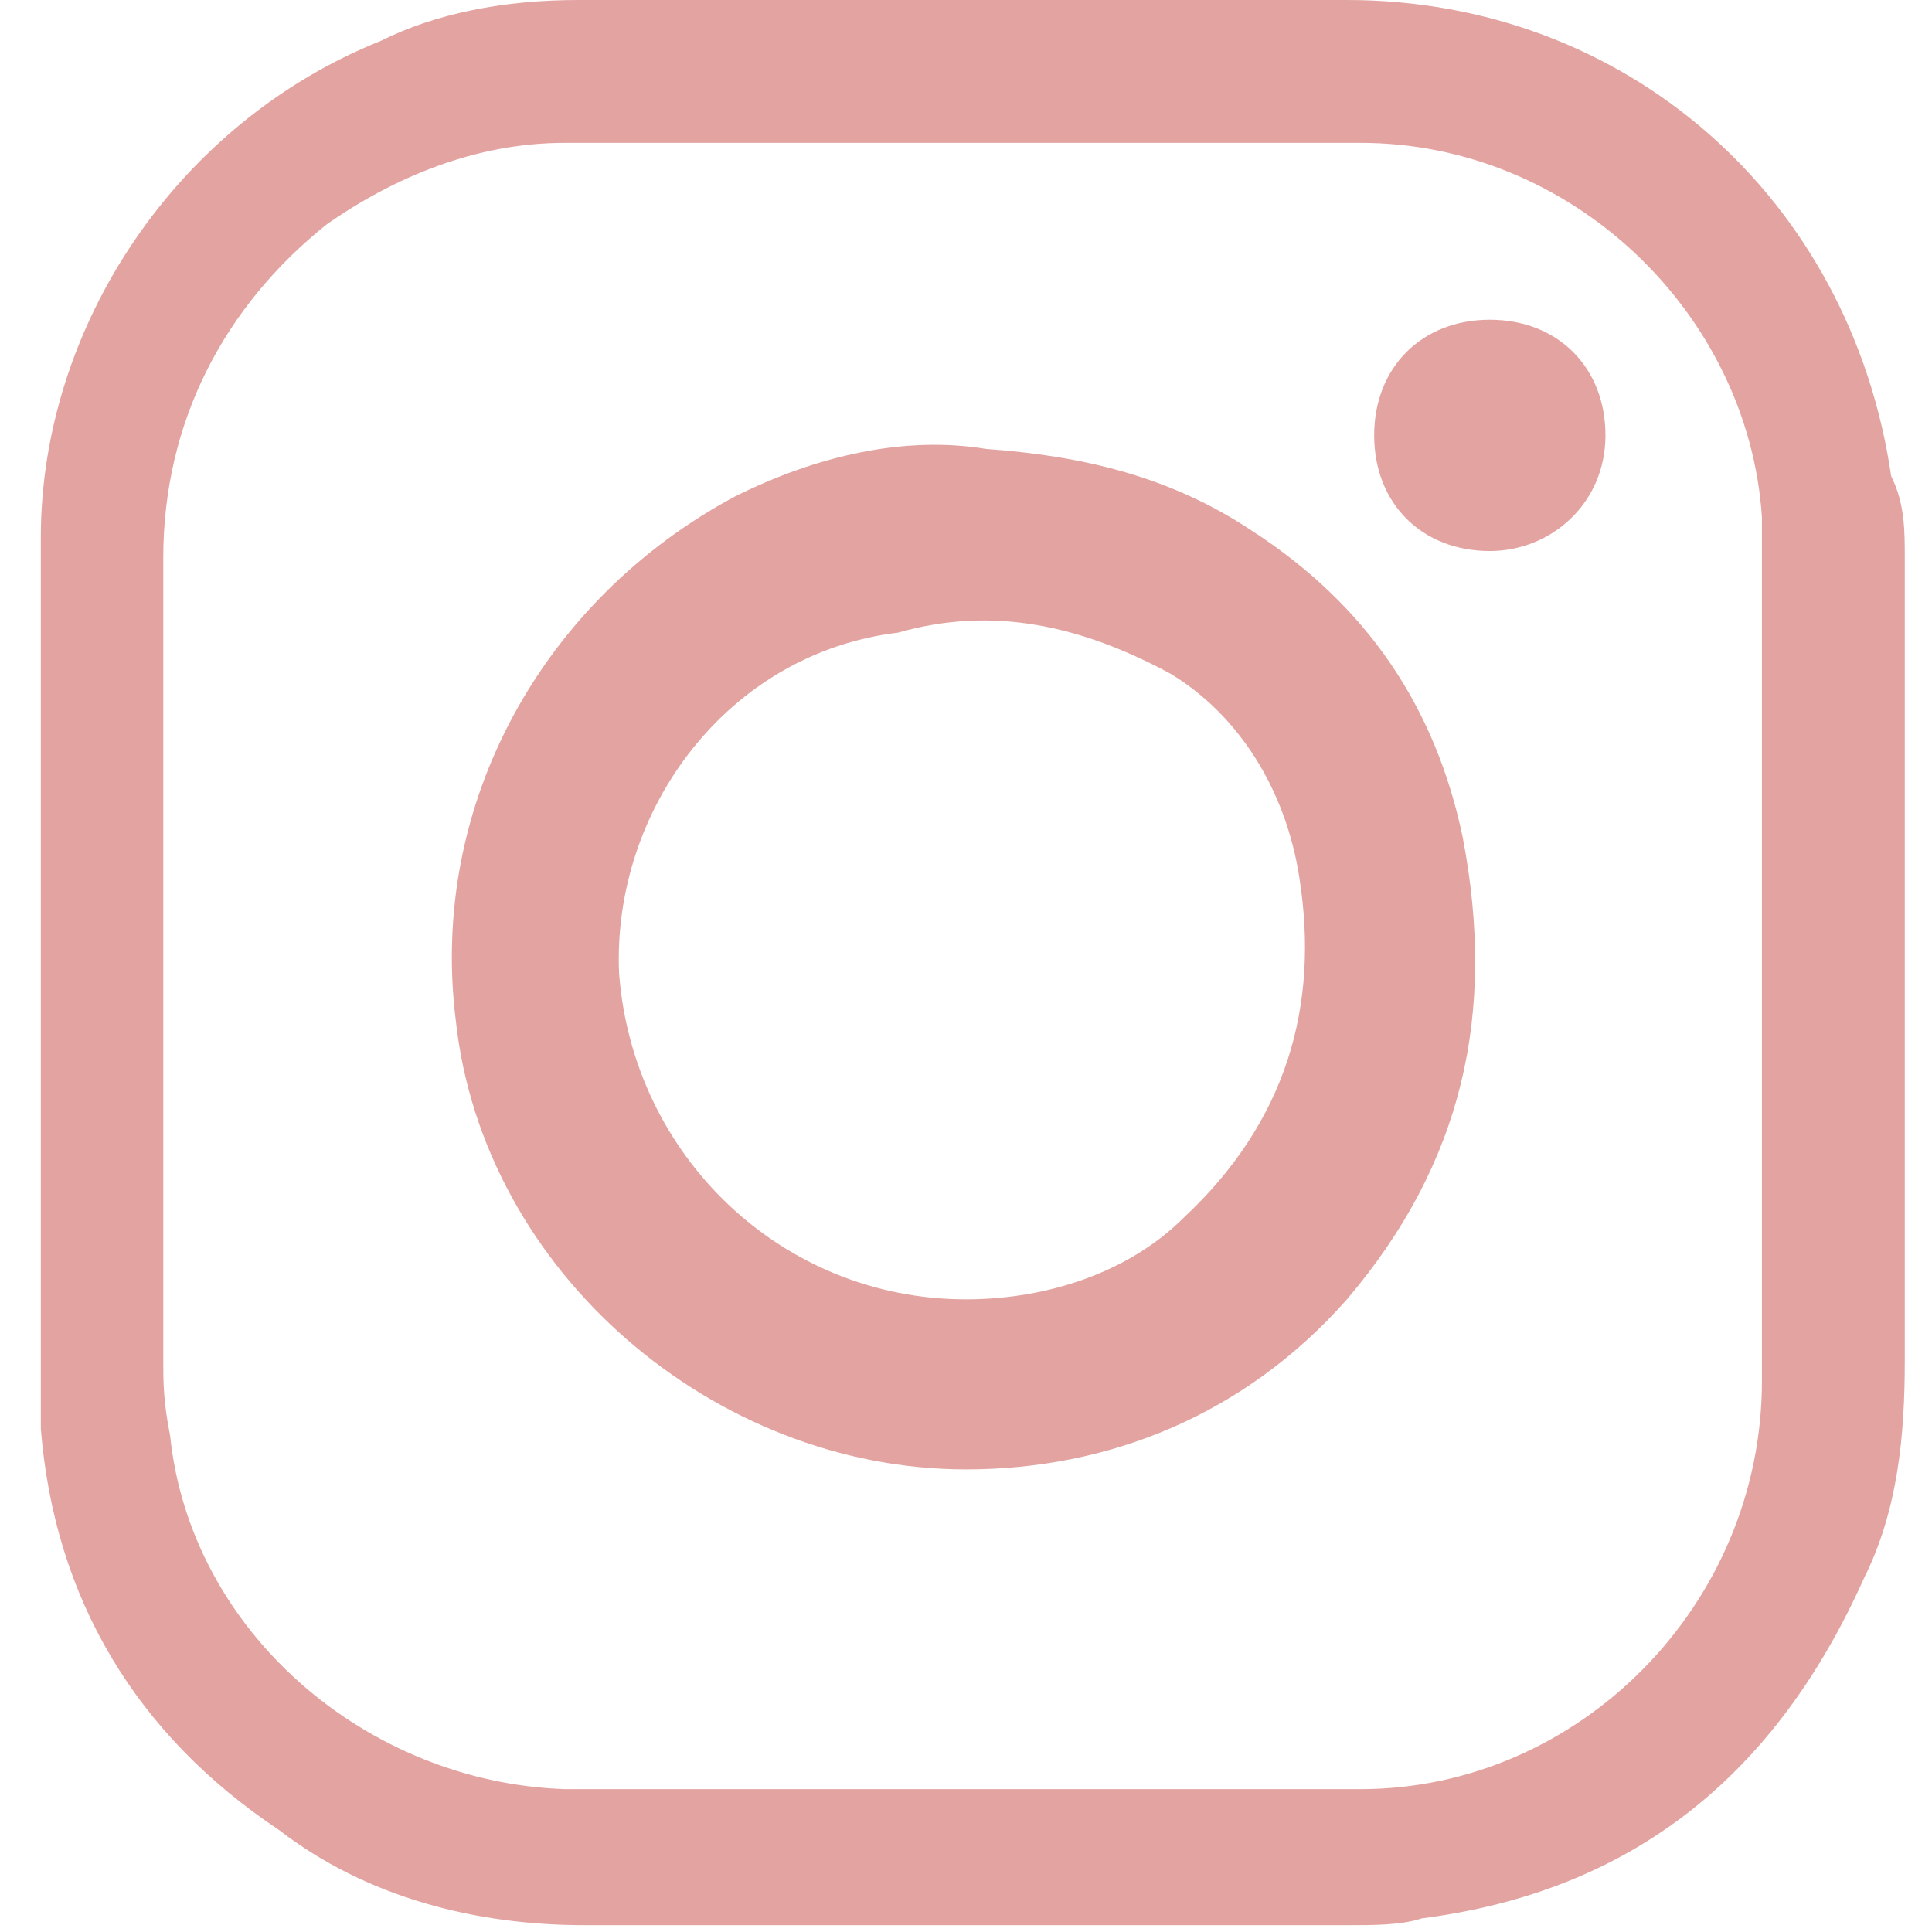
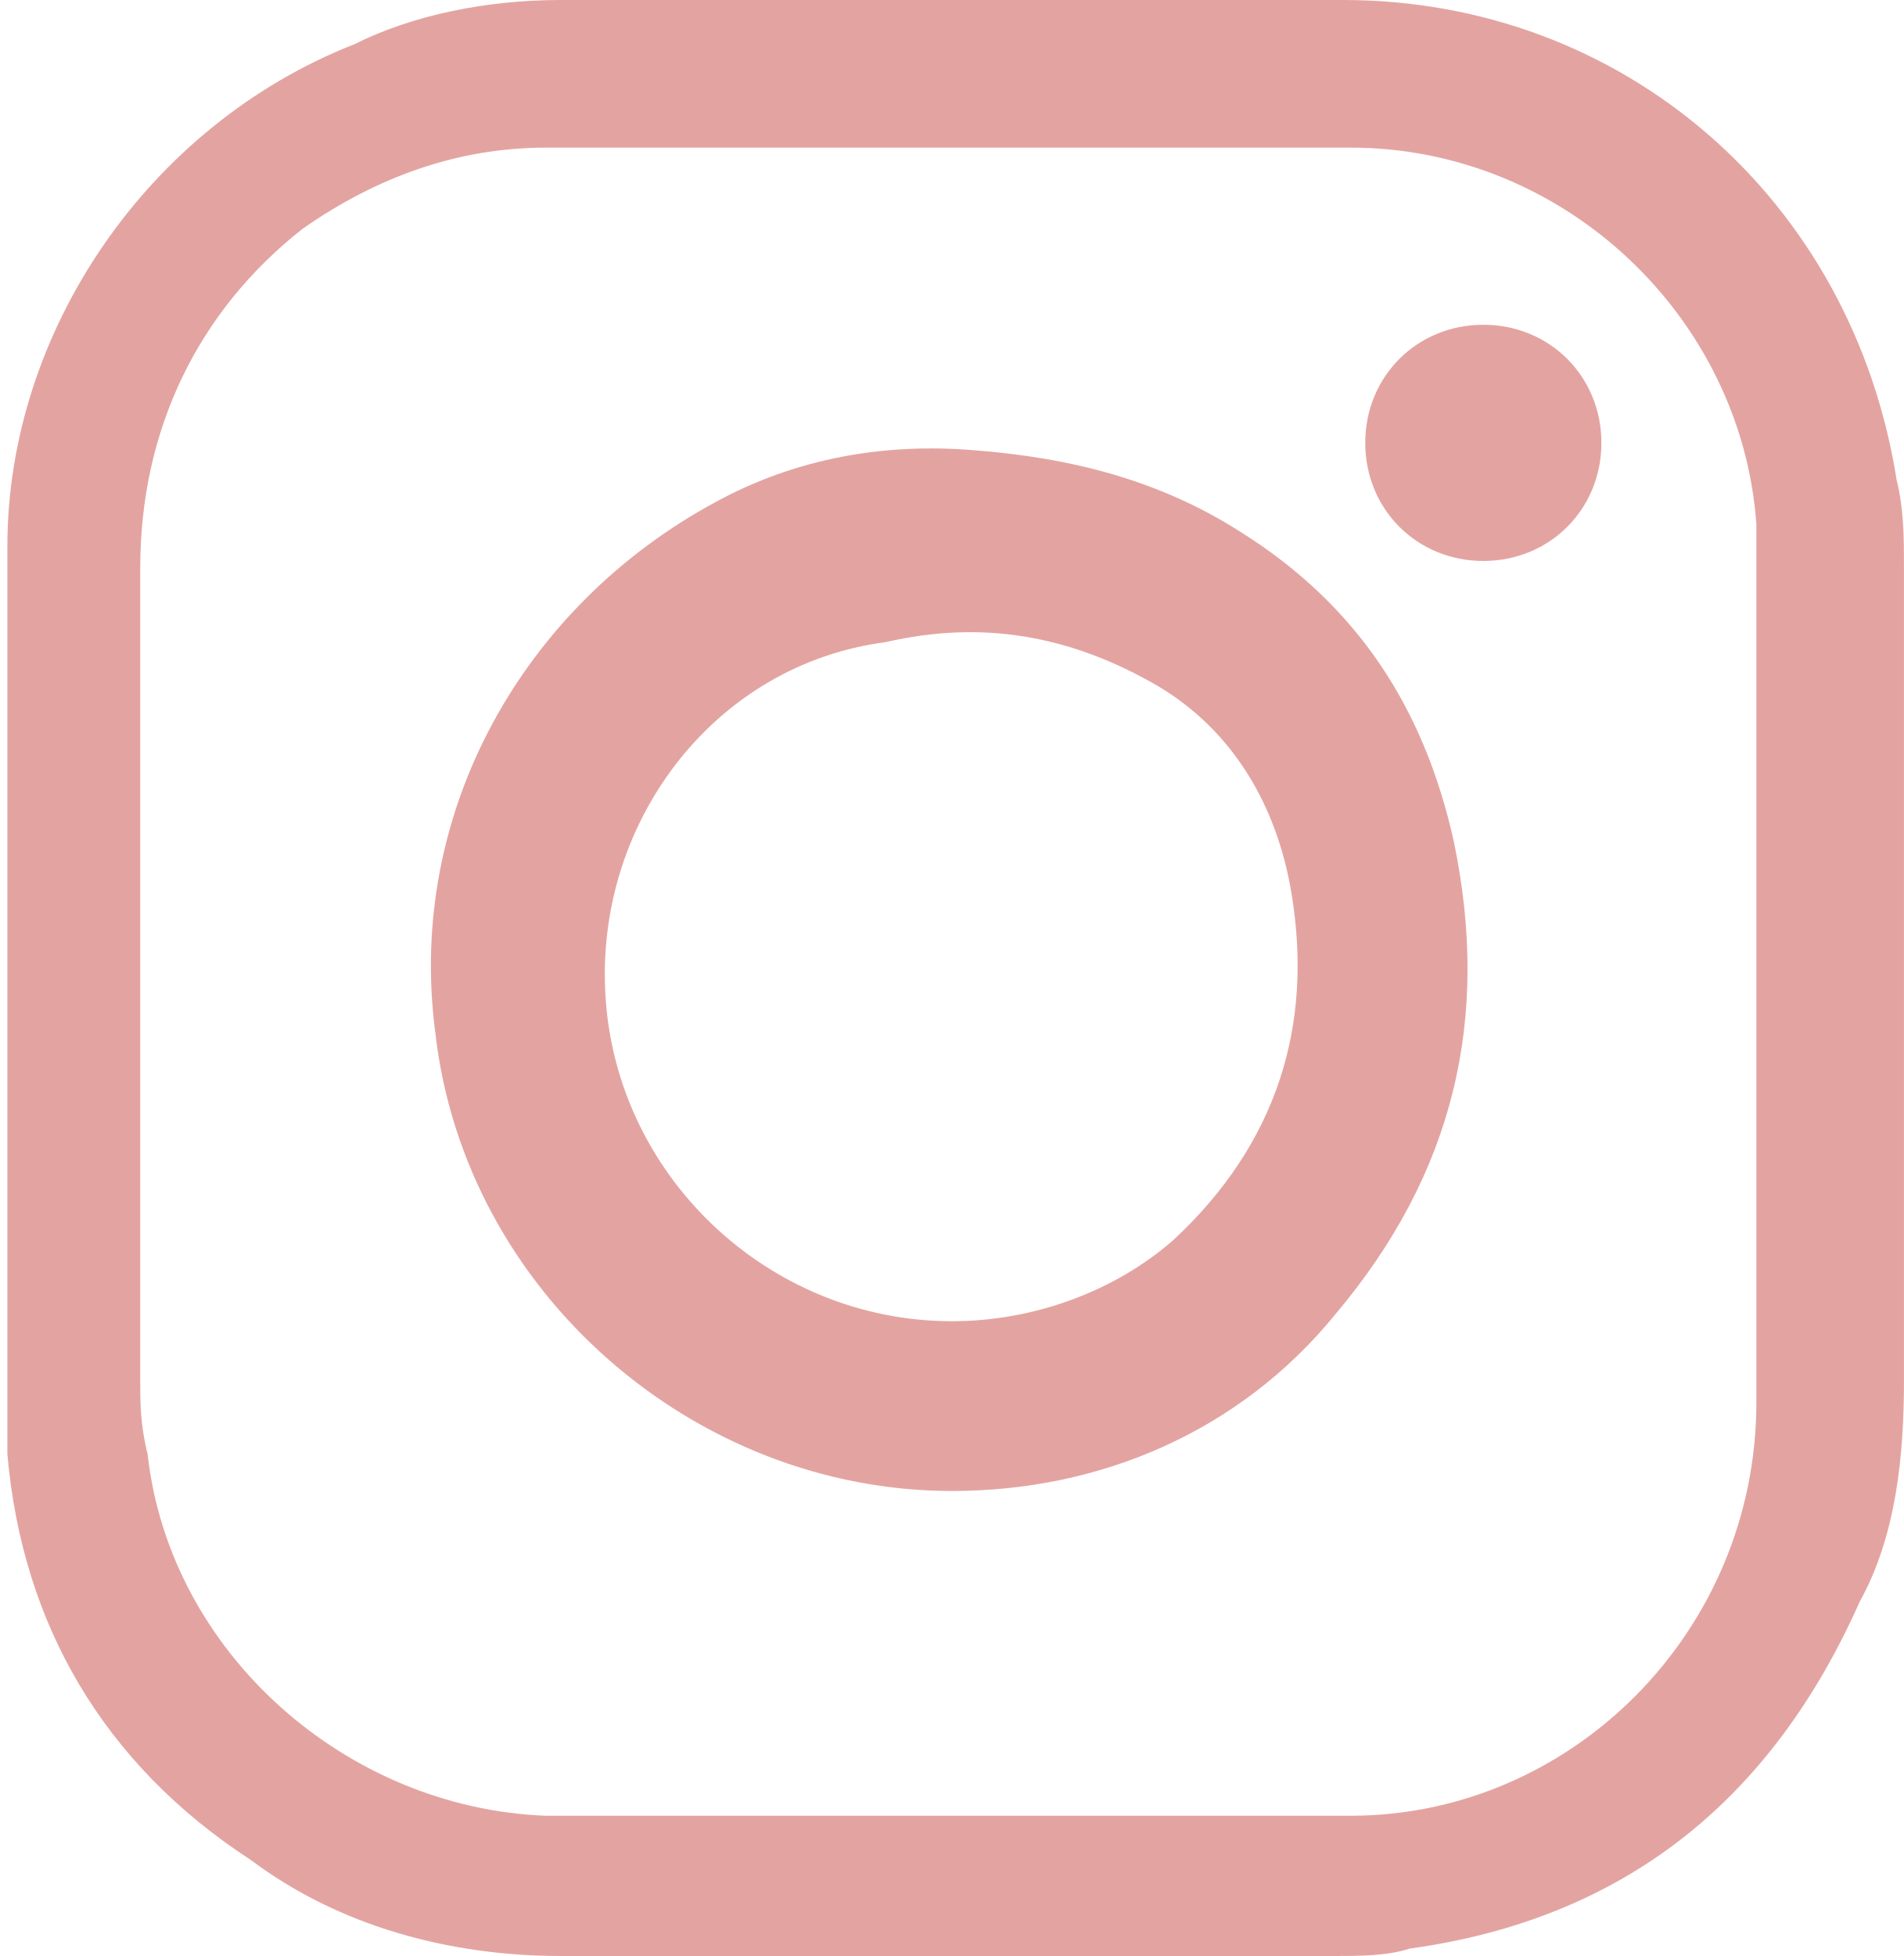
- <svg xmlns="http://www.w3.org/2000/svg" version="1.1" id="Layer_1" x="0px" y="0px" viewBox="0 0 28.4 28.4" enable-background="new 0 0 28.4 28.4" xml:space="preserve">
+ <svg xmlns="http://www.w3.org/2000/svg" version="1.1" id="Layer_1" x="0px" y="0px" viewBox="0 0 25.8 26.5" enable-background="new 0 0 25.8 26.5" xml:space="preserve">
  <g>
-     <path fill="#E3A4A1" d="M28,14.1c0,1.9,0,4,0,5.9c0,1.1-0.1,2.2-0.6,3.2c-1.3,2.9-3.4,4.6-6.5,5c-0.3,0.1-0.7,0.1-1.1,0.1   c-3.7,0-7.5,0-11.2,0c-1.6,0-3.2-0.4-4.5-1.4c-2.1-1.4-3.3-3.4-3.5-5.9c0-0.2,0-0.4,0-0.6c0-4.2,0-8.3,0-12.5c0-3.1,2-6.1,5-7.3   C6.4,0.2,7.4,0,8.5,0c3.7,0,7.6,0,11.3,0c4.1,0,7.4,2.9,8,7C28,7.4,28,7.8,28,8.2C28,10.2,28,12.2,28,14.1L28,14.1z M2.4,14.1   L2.4,14.1c0,1.9,0,4,0,5.9c0,0.3,0,0.6,0.1,1.1c0.3,2.9,2.9,5.1,5.8,5.2c3.9,0,7.8,0,11.7,0c3.2,0,5.9-2.7,5.9-6   c0-4.1,0-8.1,0-12.2c0-0.2,0-0.3,0-0.5c-0.2-3-2.8-5.5-5.9-5.5c-3.9,0-7.8,0-11.7,0C7,2.1,5.8,2.6,4.8,3.3C3.3,4.5,2.4,6.2,2.4,8.2   C2.4,10.2,2.4,12.2,2.4,14.1z" />
-     <path fill="#E3A4A1" d="M14.2,21.6c-3.7,0-7.1-2.9-7.5-6.6C6.3,11.8,8,8.8,10.8,7.3c1.2-0.6,2.5-0.9,3.7-0.7   c1.4,0.1,2.7,0.4,3.9,1.2c1.7,1.1,2.7,2.6,3.1,4.5c0.5,2.6,0,4.8-1.7,6.8C18.3,20.8,16.3,21.6,14.2,21.6z M14.2,19.1   c1.2,0,2.4-0.4,3.2-1.2c1.5-1.4,2-3.1,1.7-5c-0.2-1.3-0.9-2.4-1.9-3c-1.3-0.7-2.6-1-4-0.6c-2.5,0.3-4.2,2.6-4.1,5   C9.3,17,11.5,19.1,14.2,19.1z" />
-     <path fill="#E3A4A1" d="M21.9,8.1c-1,0-1.7-0.7-1.7-1.7s0.7-1.7,1.7-1.7s1.7,0.7,1.7,1.7S22.8,8.1,21.9,8.1z" />
+     <path fill="#E3A4A1" d="M25.8,13.2c0,1.8,0,3.7,0,5.5c0,1-0.1,2.1-0.6,3C24,24.4,22,26,19.1,26.4c-0.3,0.1-0.7,0.1-1,0.1   c-3.5,0-7,0-10.5,0c-1.5,0-3-0.4-4.2-1.3c-2-1.3-3.1-3.2-3.3-5.5c0-0.2,0-0.4,0-0.6c0-3.9,0-7.8,0-11.7c0-2.9,1.9-5.7,4.7-6.8   C5.6,0.2,6.6,0,7.6,0c3.5,0,7.1,0,10.6,0c3.8,0,6.9,2.7,7.5,6.5c0.1,0.4,0.1,0.8,0.1,1.2C25.8,9.5,25.8,11.4,25.8,13.2   C25.8,13.2,25.8,13.2,25.8,13.2z M1.9,13.2C1.9,13.2,1.9,13.2,1.9,13.2c0,1.8,0,3.7,0,5.5c0,0.3,0,0.6,0.1,1   c0.3,2.7,2.7,4.8,5.4,4.9c3.6,0,7.3,0,10.9,0c3,0,5.5-2.5,5.5-5.6c0-3.8,0-7.6,0-11.4c0-0.2,0-0.3,0-0.5c-0.2-2.8-2.6-5.1-5.5-5.1   c-3.6,0-7.3,0-10.9,0c-1.2,0-2.3,0.4-3.3,1.1C2.7,4.2,1.9,5.8,1.9,7.7C1.9,9.5,1.9,11.4,1.9,13.2z" />
+     <path fill="#E3A4A1" d="M12.9,20.2c-3.5,0-6.6-2.7-7-6.2c-0.4-3,1.2-5.8,3.8-7.2c1.1-0.6,2.3-0.8,3.5-0.7c1.3,0.1,2.5,0.4,3.6,1.1   c1.6,1,2.5,2.4,2.9,4.2c0.5,2.4,0,4.5-1.6,6.4C16.8,19.4,14.9,20.2,12.9,20.2z M12.9,17.9c1.1,0,2.2-0.4,3-1.1   c1.4-1.3,1.9-2.9,1.6-4.7c-0.2-1.2-0.8-2.2-1.8-2.8c-1.2-0.7-2.4-0.9-3.7-0.6C9.7,9,8.1,11.1,8.2,13.4   C8.3,15.9,10.4,17.9,12.9,17.9z" />
+     <path fill="#E3A4A1" d="M20.1,7.6c-0.9,0-1.6-0.7-1.6-1.6c0-0.9,0.7-1.6,1.6-1.6c0.9,0,1.6,0.7,1.6,1.6C21.7,6.9,21,7.6,20.1,7.6z" />
  </g>
</svg>
